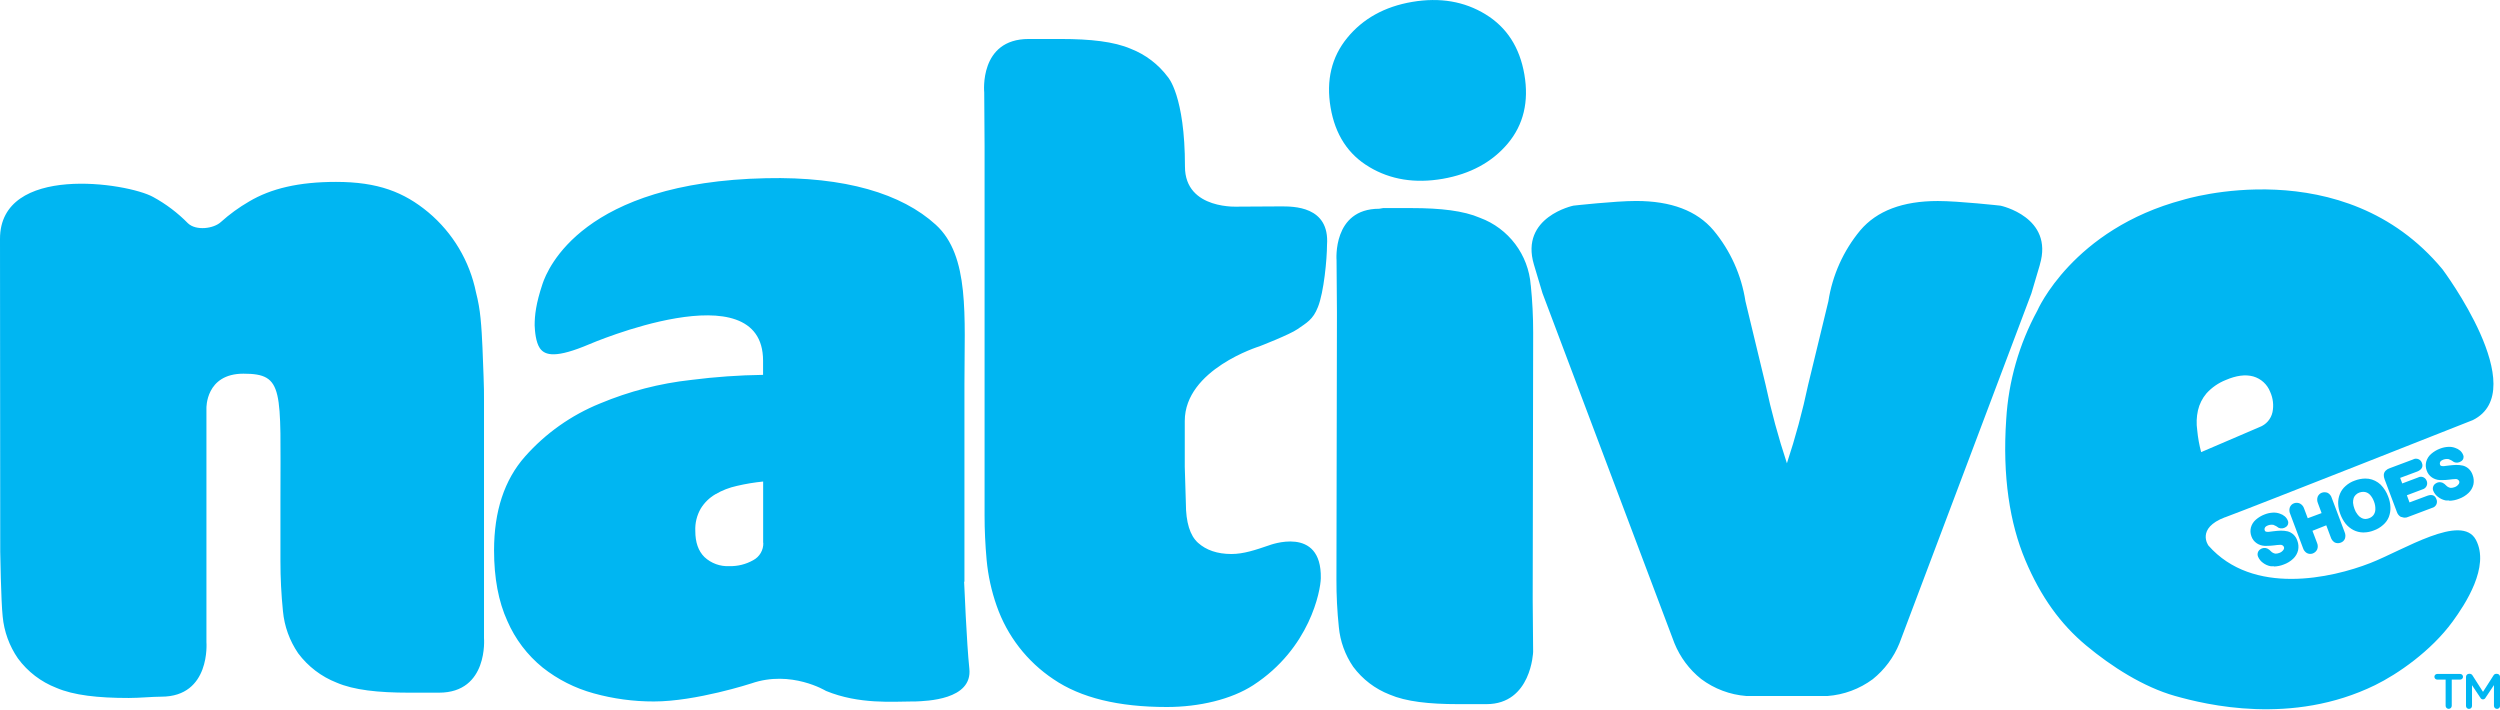
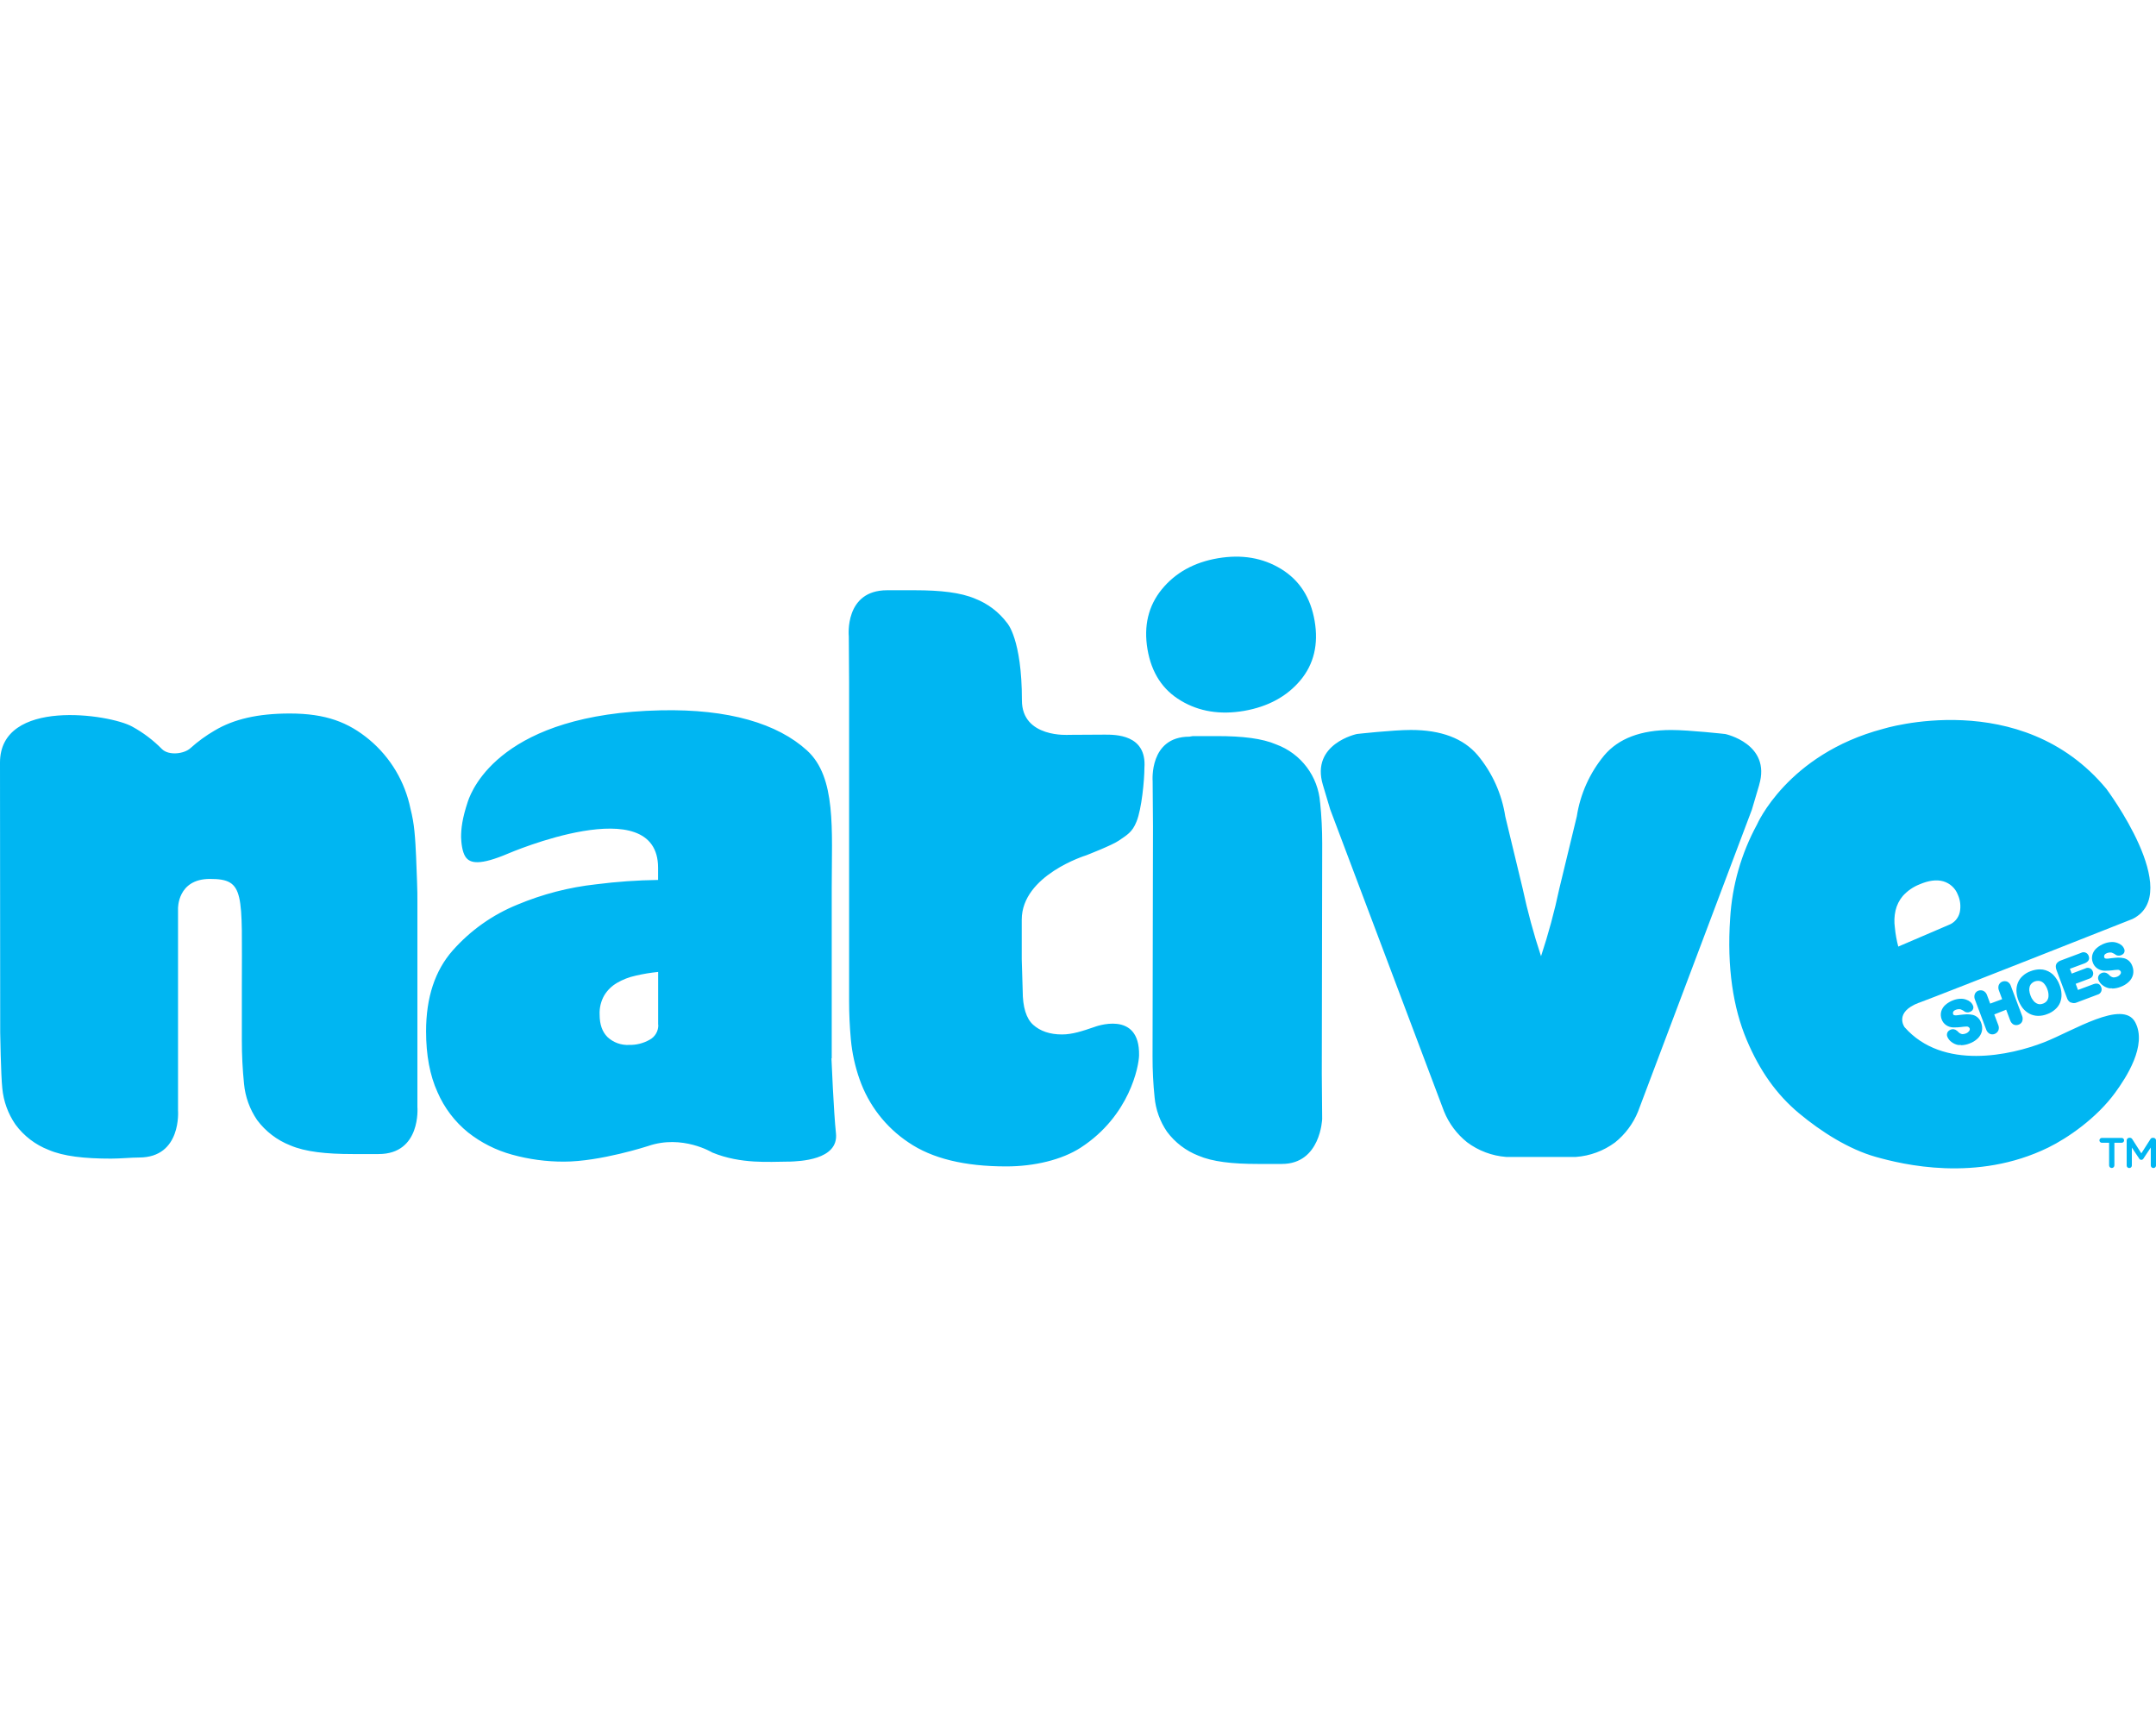
- <svg xmlns="http://www.w3.org/2000/svg" id="Layer_1" data-name="Layer 1" viewBox="0 0 636.77 180.66">
+ <svg xmlns="http://www.w3.org/2000/svg" id="Layer_1" data-name="Layer 1" width="250" height="200" viewBox="0 0 636.77 180.66">
  <defs>
    <style>.cls-1{fill:#00b6f2}</style>
  </defs>
  <path class="cls-1" d="M348.79 42.55q8.08 4.82 18.66 3c7-1.22 12.59-4.22 16.6-9s5.41-10.69 4.22-17.59-4.48-12-9.89-15.31S366.76-.71 359.72.48s-12.58 4.28-16.57 9.16-5.41 10.82-4.24 17.73 4.48 12 9.88 15.17M194.42 138.24a4.83 4.83 0 0 1-2.6 4.46 11.7 11.7 0 0 1-6 1.5 8.67 8.67 0 0 1-6.41-2.33c-1.55-1.55-2.31-3.74-2.31-6.61a10.47 10.47 0 0 1 1.39-5.73 10.7 10.7 0 0 1 3.71-3.63 18.82 18.82 0 0 1 5.5-2.14 51.26 51.26 0 0 1 6.68-1.11v15.6zm51.23 9.89V97.8c0-17.2 1.39-32.63-7.29-40.55s-23.1-12.31-43.24-11.86c-46.66 1-55.62 23-56.94 26.93-1.67 5-2 8-2 10.55.06 1.51.28 4.27 1.32 5.81 1.34 1.94 4.21 2.56 12.6-1 0 0 44.26-19.07 44.26 4.2v3.6a161.77 161.77 0 0 0-18.31 1.29 83.75 83.75 0 0 0-23.22 6 51.23 51.23 0 0 0-19.12 13.53q-7.86 8.9-7.87 23.86 0 10.6 3.38 18a31.32 31.32 0 0 0 9 11.87 36.5 36.5 0 0 0 13 6.57 56.73 56.73 0 0 0 15.34 2.07c10.7 0 24.82-4.6 24.82-4.6 10.14-3.51 19 1.91 19 1.91 8.46 3.49 17.19 2.69 21.94 2.69h.82c2.75-.12 14.61-.38 13.76-8.36-.68-6.3-1.33-22.11-1.33-22.11M326.32 52.57l-10.64.06s-13.87 1-13.86-10.2c0-18.12-4.34-22.79-4.34-22.79a21.55 21.55 0 0 0-9.48-7.22c-4.25-1.82-10.2-2.49-17.84-2.49h-8.15c-12.72 0-11.32 13.62-11.32 13.62l.09 13.69v94.13q0 5.42.52 11.23a48.77 48.77 0 0 0 2.57 11.74A37.1 37.1 0 0 0 268.33 173q10.38 7.09 28.88 7.08c8.24 0 16.42-1.94 22-5.56 14.45-9.39 17.15-24.07 17.21-27.23.27-13.62-13.21-8.38-13.21-8.38-3.4 1.16-6.45 2.2-9.55 2.2-3.62 0-6.45-1-8.51-2.85s-3.1-5.24-3.1-10.05l-.28-9.3v-11.69c0-13.16 19-19 19-19s7.77-3 9.74-4.4c2.25-1.58 3.91-2.37 5.17-5.6C337.2 74.5 338 65.91 338 62.41c.74-10-8.71-9.82-11.67-9.84M389.89 72.67a19.88 19.88 0 0 0-12.95-17.2C372.81 53.69 367 53 359.49 53h-7.2l-1 .17c-11.95 0-10.86 13.13-10.86 13.13l.1 13.39-.13 67.92a113.8 113.8 0 0 0 .61 12.09 21.43 21.43 0 0 0 3.66 10.13 21.09 21.09 0 0 0 9.28 7.08c4.17 1.79 10 2.44 17.46 2.44h7.2c11.45 0 11.89-13.3 11.89-13.3l-.11-13.39.12-67.94a117.19 117.19 0 0 0-.61-12.09M519.57 67.39c3.6-12.1-10-15-10-15s-10.62-1.19-16-1.19q-13.41 0-19.75 7.48a37.16 37.16 0 0 0-8.12 18.06L460.55 98a186.31 186.31 0 0 1-5.41 20 190.5 190.5 0 0 1-5.43-20l-5.13-21.27a37 37 0 0 0-8.13-18.06q-6.33-7.49-19.75-7.48c-5.34 0-15.94 1.19-15.94 1.19s-13.67 2.86-10.06 15c.68 2.25 1.38 4.65 2.18 7.29l33.6 89.13a22.52 22.52 0 0 0 6.81 9.14 22.05 22.05 0 0 0 11.54 4.34h20.62A22.13 22.13 0 0 0 477 173a22.56 22.56 0 0 0 6.8-9.14l33.61-89.13c.78-2.65 1.48-5 2.16-7.29M123.28 102.08c0-1.72 0-3.79-.11-6.2s-.17-4.88-.28-7.34-.24-5-.49-7.48a42.65 42.65 0 0 0-1.16-6.59 35.94 35.94 0 0 0-12.14-20.39c-6.19-5.15-12.85-7.75-23.52-7.75-9.46 0-16.56 1.68-22.14 5a42.68 42.68 0 0 0-7.18 5.22c-1.86 1.72-6.35 2.27-8.39.32a37.71 37.71 0 0 0-8.87-6.7c-6.6-3.65-39-8.52-39 10.67l.06 79.7S.25 153 .68 157a22.51 22.51 0 0 0 3.89 10.71 22 22 0 0 0 9.79 7.49c4.39 1.89 10.54 2.58 18.45 2.58 2.76 0 5.93-.33 8.28-.33 12.62 0 11.49-13.9 11.49-13.9V104s-.26-8.82 9.42-8.82c10.46 0 9.43 4 9.43 32v15.72a125.87 125.87 0 0 0 .64 12.77 22.76 22.76 0 0 0 3.87 10.72 22.43 22.43 0 0 0 9.8 7.48c4.4 1.89 10.54 2.56 18.45 2.56h7.62c12.64 0 11.47-13.9 11.47-13.9v-60.45zM560.65 115.16a34.15 34.15 0 0 1-1-5.58 14 14 0 0 1 .19-5.07 10.25 10.25 0 0 1 2.16-4.31 13.18 13.18 0 0 1 4.92-3.41c2.68-1.15 5-1.46 7-.91a6.56 6.56 0 0 1 4.32 3.95 8.4 8.4 0 0 1 .58 5.16 5.24 5.24 0 0 1-3.32 3.8zm6.13 16.59C574.23 129 629.85 107 629.85 107c15.32-7.62-7.73-38.41-7.73-38.41-25.24-30.43-66-17.71-66-17.71-28.24 7.49-37.2 28.25-37.2 28.25A66.14 66.14 0 0 0 511 106.8c-1 14.58.93 26.54 4.86 35.87s8.95 16.27 15.47 21.71S546 175 553.95 177.25s29.82 7.62 51-2.74c5.73-2.8 14.25-8.66 19.74-16.18 3.19-4.37 9.58-14 5.94-20.83s-18.41 2.6-26.91 5.92c-9.79 3.82-29.87 8.41-41.21-4.46 0 0-3.23-4.39 4.22-7.21" />
  <path class="cls-1" d="M579.2 144.23a5.66 5.66 0 0 1-.81 0 4.5 4.5 0 0 1-2-.88 3.63 3.63 0 0 1-1.25-1.57 1.53 1.53 0 0 1 .55-1.85 1.81 1.81 0 0 1 1.83-.21 3.05 3.05 0 0 1 .89.69 2 2 0 0 0 1.17.61 2.67 2.67 0 0 0 .94-.17 2.09 2.09 0 0 0 1.08-.79.8.8 0 0 0 .13-.76.93.93 0 0 0-.93-.53 14.57 14.57 0 0 0-1.62.15 14 14 0 0 1-1.78.11h-.6a3.91 3.91 0 0 1-2-.66 3.47 3.47 0 0 1-1.35-1.77 3.78 3.78 0 0 1-.13-2.23 4 4 0 0 1 1.26-2 7.33 7.33 0 0 1 2.29-1.36 6.58 6.58 0 0 1 2.07-.44 4.35 4.35 0 0 1 1.74.25 3.74 3.74 0 0 1 1.3.72 2.85 2.85 0 0 1 .77 1.13 1.27 1.27 0 0 1-.52 1.56 1.88 1.88 0 0 1-1.82.22 5.13 5.13 0 0 0-1.37-.77 2.64 2.64 0 0 0-1.77.33.89.89 0 0 0-.36 1.24c.33.42 1.58.12 2.1.07.7-.09 1.34-.14 1.93-.16a7.66 7.66 0 0 1 1.75.18 3.58 3.58 0 0 1 1.46.8 3.77 3.77 0 0 1 1 1.58 4.36 4.36 0 0 1 .2 2.41 4.31 4.31 0 0 1-1.25 2.17 6.8 6.8 0 0 1-2.43 1.49 7.09 7.09 0 0 1-2.49.5M623.84 127.48a5.65 5.65 0 0 1-.81 0 4.51 4.51 0 0 1-2-.88 3.63 3.63 0 0 1-1.25-1.57 1.53 1.53 0 0 1 .55-1.85 1.81 1.81 0 0 1 1.83-.21 3 3 0 0 1 .89.69 2 2 0 0 0 1.17.61 2.67 2.67 0 0 0 .94-.17 2.08 2.08 0 0 0 1.08-.79.79.79 0 0 0 .13-.76.92.92 0 0 0-.93-.53 14.8 14.8 0 0 0-1.62.15 14 14 0 0 1-1.78.11h-.59a3.92 3.92 0 0 1-2-.66 3.46 3.46 0 0 1-1.35-1.77 3.77 3.77 0 0 1-.13-2.23 4 4 0 0 1 1.26-2 7.31 7.31 0 0 1 2.29-1.36 6.58 6.58 0 0 1 2.07-.44 4.37 4.37 0 0 1 1.74.25 3.76 3.76 0 0 1 1.3.72 2.83 2.83 0 0 1 .77 1.13 1.26 1.26 0 0 1-.52 1.56 1.88 1.88 0 0 1-1.82.22 5.13 5.13 0 0 0-1.37-.76 2.63 2.63 0 0 0-1.77.33.89.89 0 0 0-.36 1.24c.33.42 1.58.12 2.1.07.7-.09 1.34-.14 1.93-.16a7.76 7.76 0 0 1 1.75.18 3.58 3.58 0 0 1 1.46.8 3.78 3.78 0 0 1 1 1.58 4.37 4.37 0 0 1 .2 2.41 4.32 4.32 0 0 1-1.25 2.17 6.84 6.84 0 0 1-2.43 1.49 7.11 7.11 0 0 1-2.49.5M587.59 140.88a2.27 2.27 0 0 1-1-1.29l-3.27-8.72a2.22 2.22 0 0 1-.09-1.61 1.75 1.75 0 0 1 1.12-1.09 2 2 0 0 1 1.46.08 2.18 2.18 0 0 1 1.06 1.27l.93 2.48 3.53-1.31-.93-2.51a2.29 2.29 0 0 1-.08-1.63 1.82 1.82 0 0 1 1.09-1.06 2.06 2.06 0 0 1 1.5.06 2.16 2.16 0 0 1 1 1.26l3.29 8.74a2.28 2.28 0 0 1 .06 1.68 1.74 1.74 0 0 1-1.1 1 1.91 1.91 0 0 1-1.49-.06 2.33 2.33 0 0 1-1-1.3l-1.15-3.07-3.52 1.4 1.16 3.06a2.17 2.17 0 0 1 .06 1.65A2 2 0 0 1 589 141a1.83 1.83 0 0 1-1.4-.12M601.94 125.28a3 3 0 0 0-1 .18 2.47 2.47 0 0 0-.9.57 2.09 2.09 0 0 0-.54.82 3.65 3.65 0 0 0-.16 1.21 5.87 5.87 0 0 0 .37 1.57 4.65 4.65 0 0 0 .78 1.42 2.81 2.81 0 0 0 .92.83 2.11 2.11 0 0 0 1 .31 2.65 2.65 0 0 0 1-.19 2.48 2.48 0 0 0 1.12-.79 2.54 2.54 0 0 0 .49-1.37 5 5 0 0 0-.34-2.09 5.18 5.18 0 0 0-1-1.7 2.41 2.41 0 0 0-1.27-.73zm.12 10.34h-.17a5.63 5.63 0 0 1-2.45-.61 6.44 6.44 0 0 1-2-1.63 9.16 9.16 0 0 1-1.33-2.39 8.35 8.35 0 0 1-.56-2.69 6 6 0 0 1 .45-2.51 5.28 5.28 0 0 1 1.44-2 6.72 6.72 0 0 1 2.34-1.38 7.68 7.68 0 0 1 2.65-.52 6.61 6.61 0 0 1 .92.06 5.72 5.72 0 0 1 3 1.48 8.37 8.37 0 0 1 1.94 3.06 8 8 0 0 1 .57 2.67 6.22 6.22 0 0 1-.4 2.51 5.24 5.24 0 0 1-1.46 2.03 7 7 0 0 1-2.38 1.41 7.12 7.12 0 0 1-2.59.51M611.59 131.7a2.25 2.25 0 0 1-1.09-1.3l-3.13-8.34a2.88 2.88 0 0 1-.2-1.11 1.6 1.6 0 0 1 .5-1.09 2.42 2.42 0 0 1 1-.6l5.92-2.22a1.58 1.58 0 0 1 2.29.87c.46 1.14-.29 1.8-1.13 2.17l-4.41 1.64.53 1.42 4-1.51a1.54 1.54 0 0 1 2.18.75 1.59 1.59 0 0 1-1 2.26l-4 1.51.67 1.82 4.58-1.71c1.25-.44 1.93 0 2.25.82a1.61 1.61 0 0 1-1.07 2.28l-6.1 2.3a2 2 0 0 1-1.71 0M622.92 173.1h-2.14a.72.72 0 0 1 0-1.44h5.85a.72.72 0 0 1 0 1.44h-2.15v6.67a.78.78 0 0 1-1.56 0v-6.67zM628.11 172.4a.78.78 0 0 1 .78-.78h.16a.82.82 0 0 1 .72.42l2.67 4.18 2.68-4.19a.78.78 0 0 1 .7-.4h.18a.78.78 0 0 1 .78.78v7.38a.77.77 0 0 1-.78.77.78.78 0 0 1-.77-.77v-5.29l-2.15 3.23a.72.72 0 0 1-1.3 0l-2.14-3.21v5.28a.75.75 0 0 1-.77.76.74.74 0 0 1-.76-.76v-7.4z" />
</svg>
